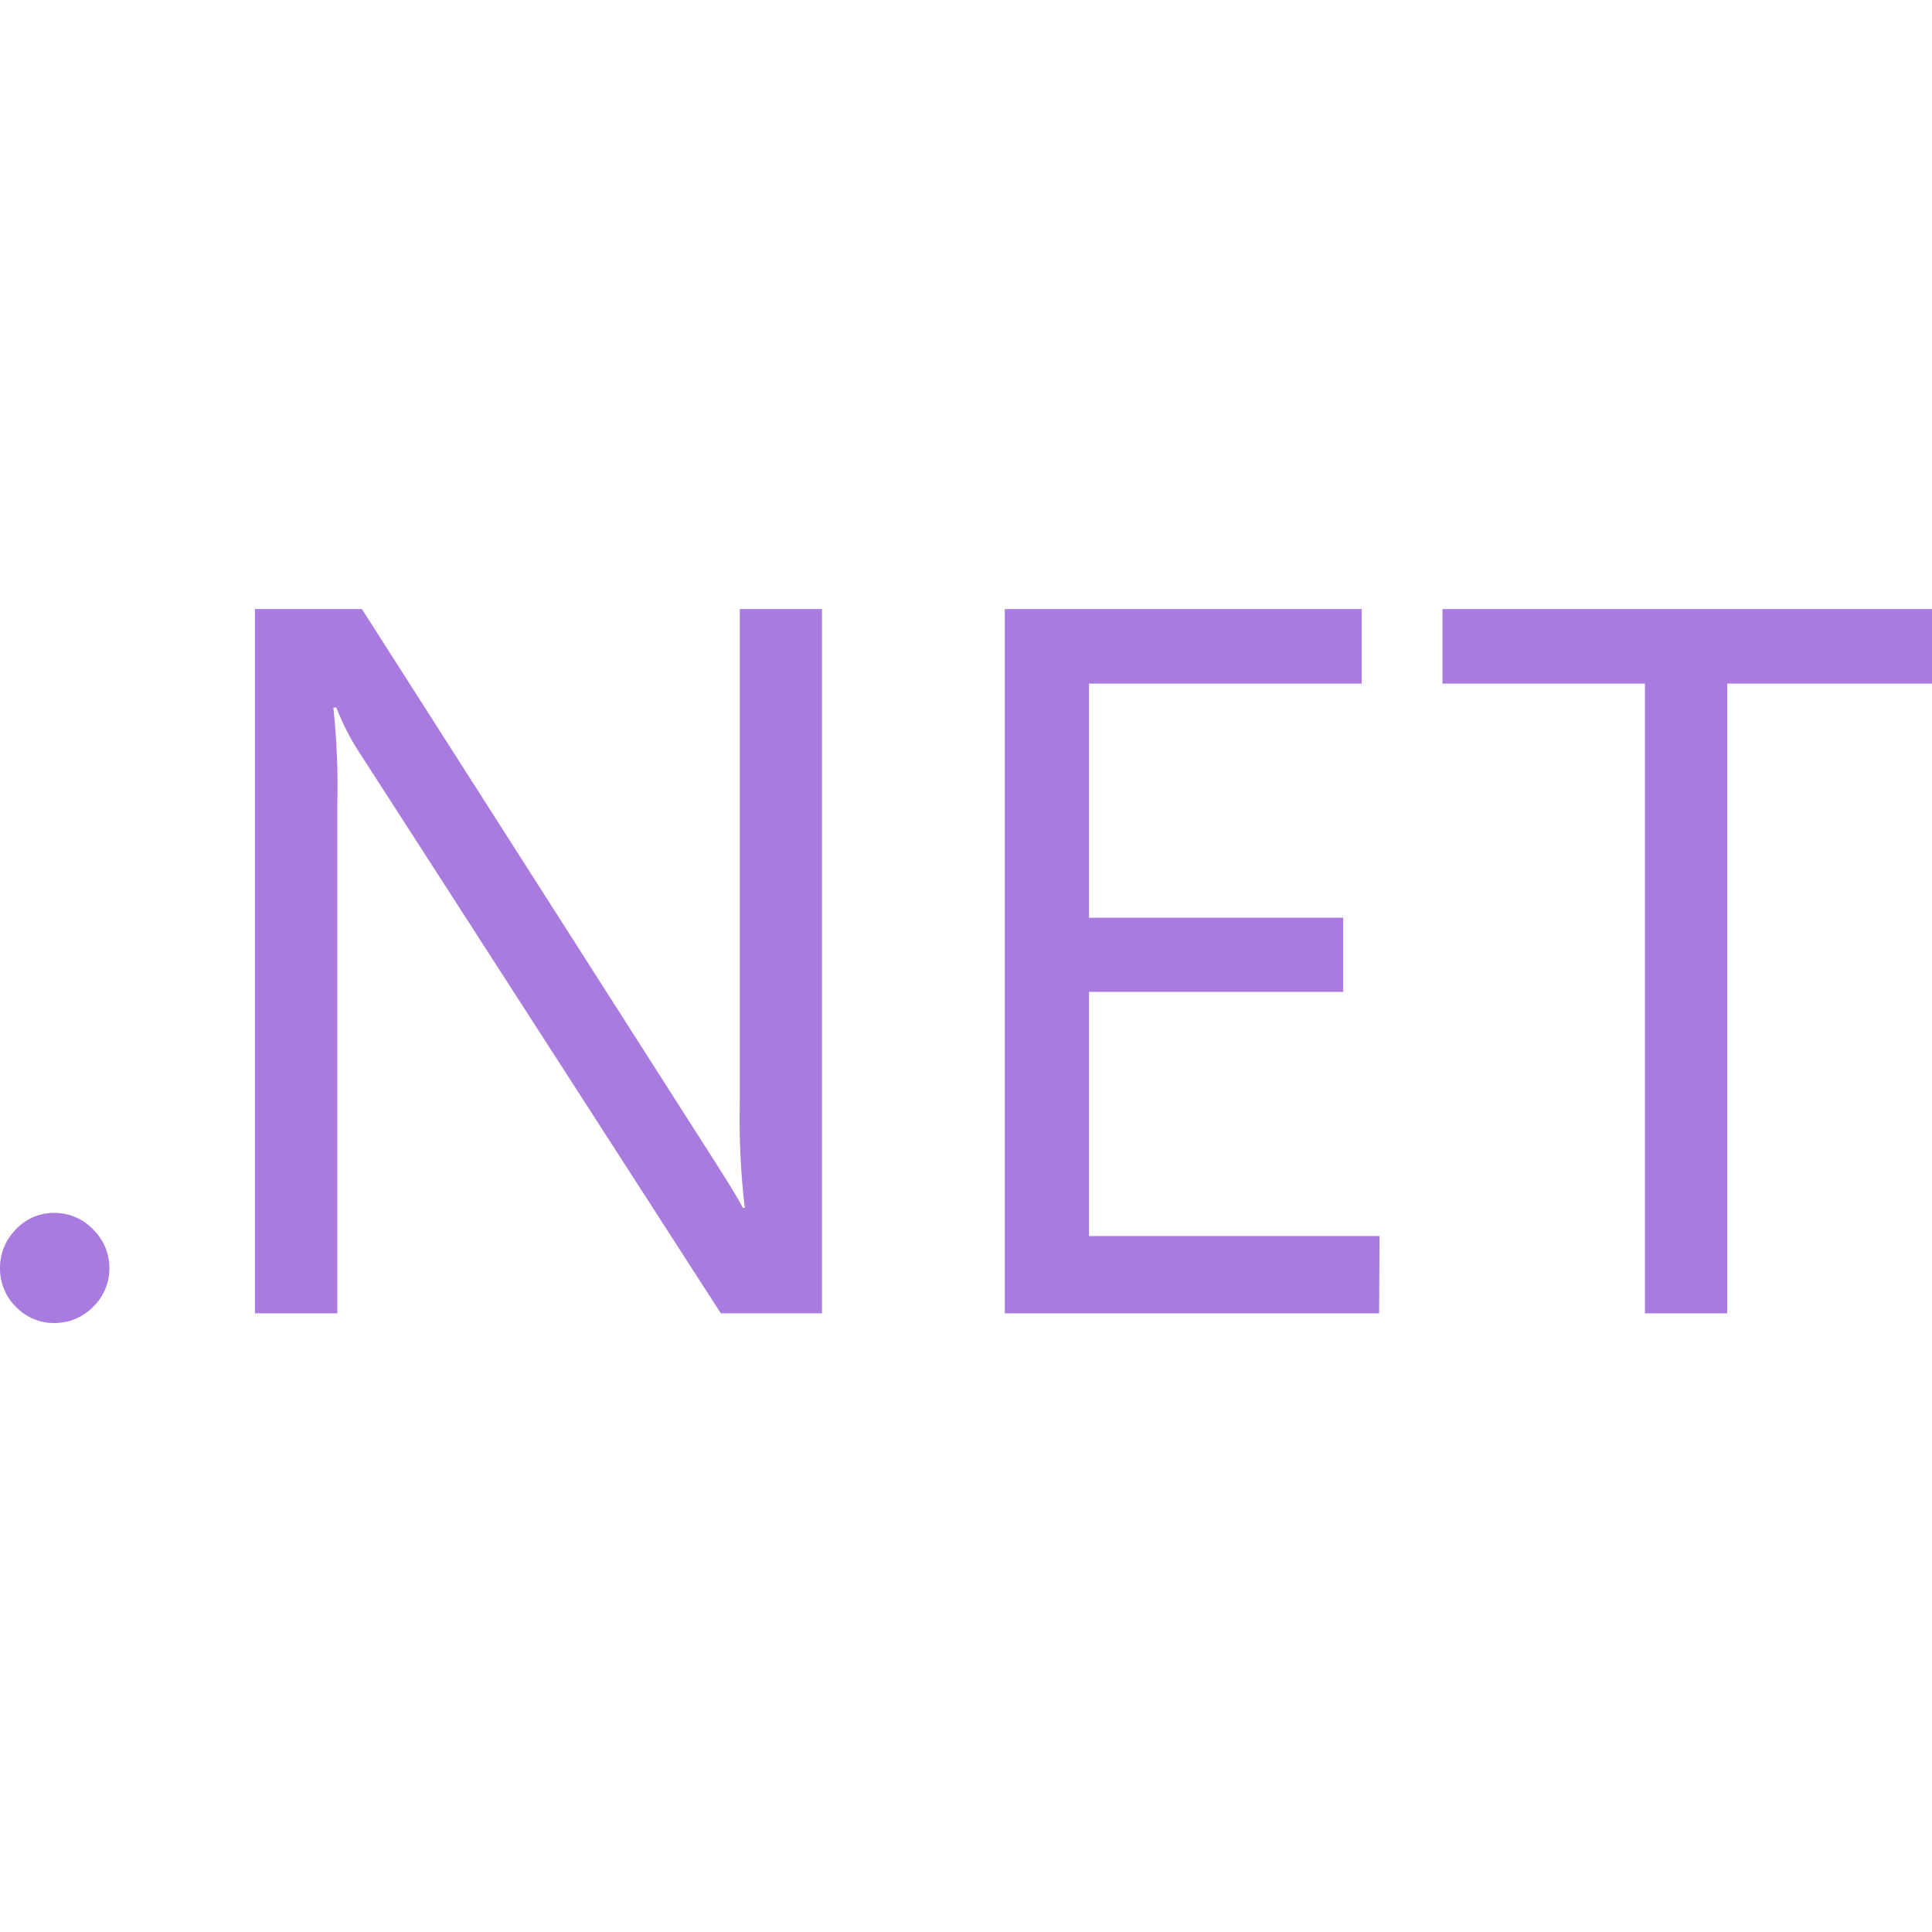
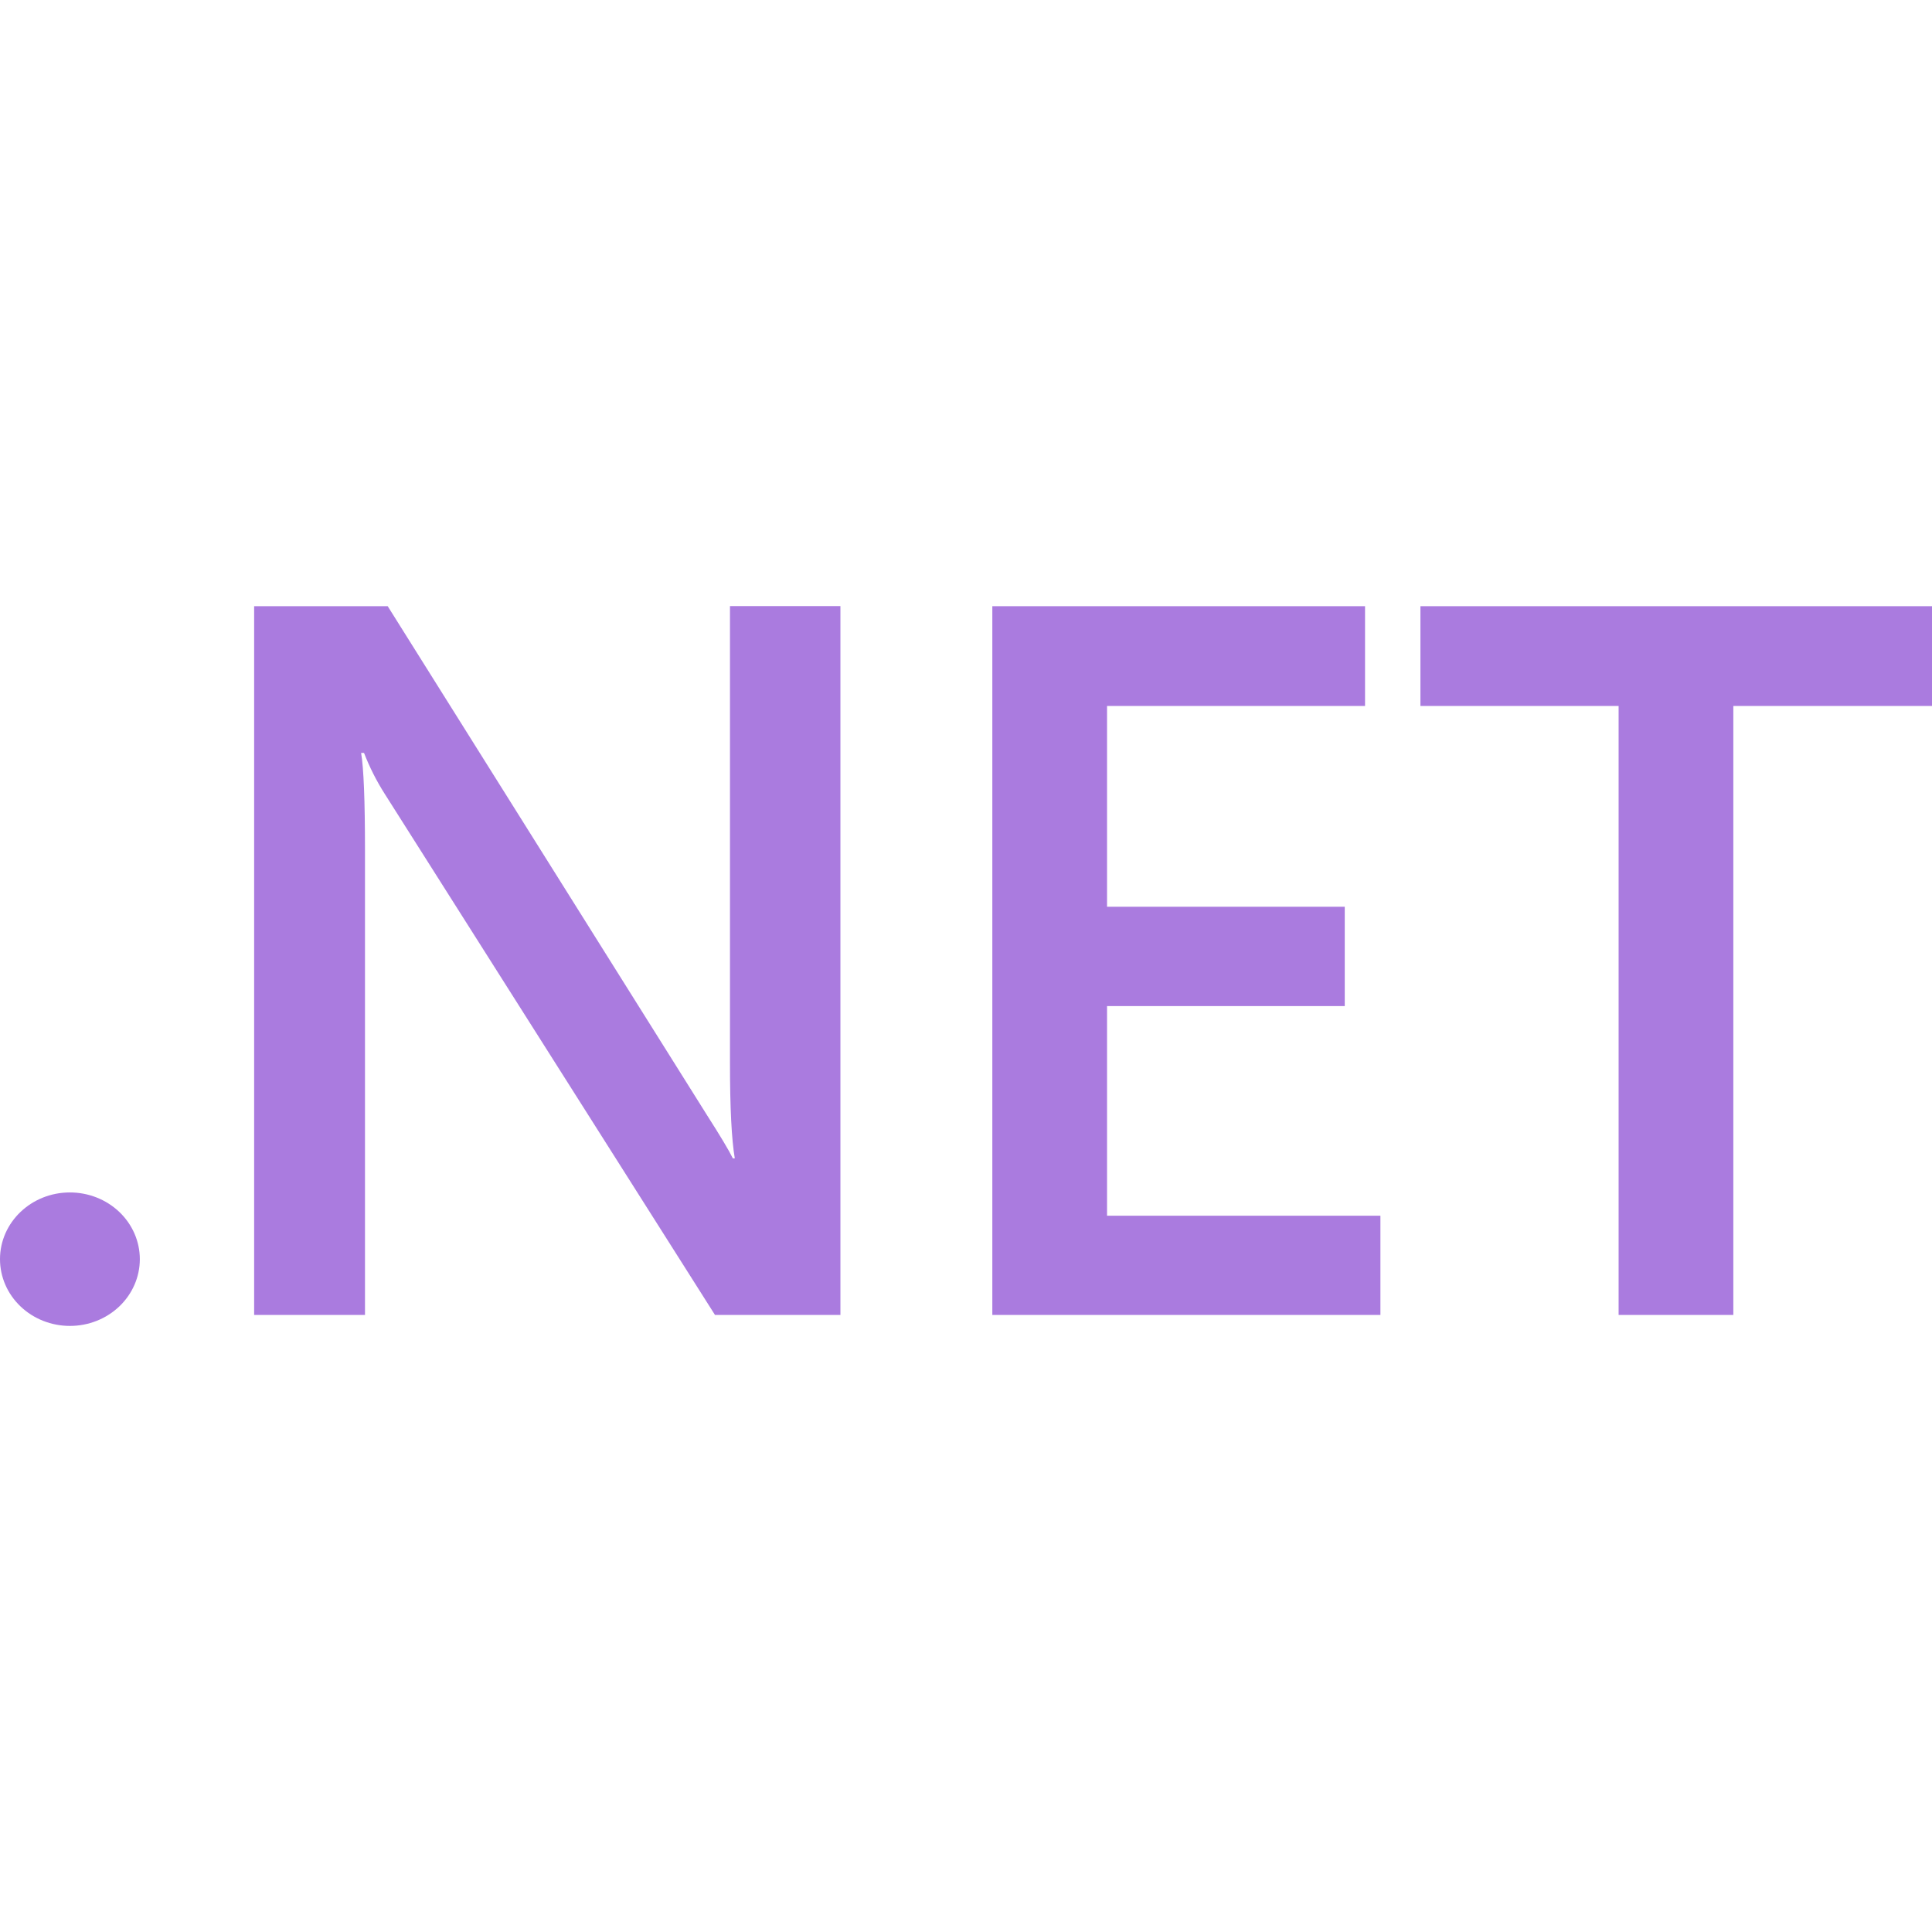
<svg xmlns="http://www.w3.org/2000/svg" role="img" viewBox="0 0 24 24">
-   <path d="M3.167 7.566v8.749H4.19v-6.325a8.979 8.979 0 0 0-.049-1.2h.038a2.908 2.908 0 0 0 .278.547l4.497 6.977h1.257V7.566H9.19v6.153a9.257 9.257 0 0 0 .062 1.286h-.023c-.054-.106-.173-.3-.355-.585L4.496 7.566zm9.315 0v8.749h4.65l.005-.96h-3.609v-3.033h3.158V11.4h-3.158V8.492h3.388v-.926zm5.437 0v.926h2.515v7.823h1.022v-7.823H24v-.926zM.653 15.067a.643.643 0 0 0-.457.206A.672.672 0 0 0 0 15.753a.662.662 0 0 0 .197.48.648.648 0 0 0 .48.202.662.662 0 0 0 .48-.202.657.657 0 0 0 .202-.48.667.667 0 0 0-.202-.48.657.657 0 0 0-.48-.206.643.643 0 0 0-.023 0z" fill="#aa7bdf" />
+   <path d="M24 8.77h-2.468v7.565h-1.425V8.77h-2.462V7.53H24zm-6.852 7.565h-4.821V7.53h4.63v1.24h-3.205v2.494h2.953v1.234h-2.953v2.604h3.396zm-6.708 0H8.882L4.78 9.863a2.896 2.896 0 0 1-.258-.51h-.036c.032.189.048.592.048 1.21v5.772H3.157V7.53h1.659l3.965 6.32c.167.261.275.442.323.54h.024c-.04-.233-.06-.629-.06-1.185V7.529h1.372zm-8.703-.693a.868.829 0 0 1-.869.829.868.829 0 0 1-.868-.83.868.829 0 0 1 .868-.828.868.829 0 0 1 .869.829Z" fill="#aa7bdf" />
</svg>
